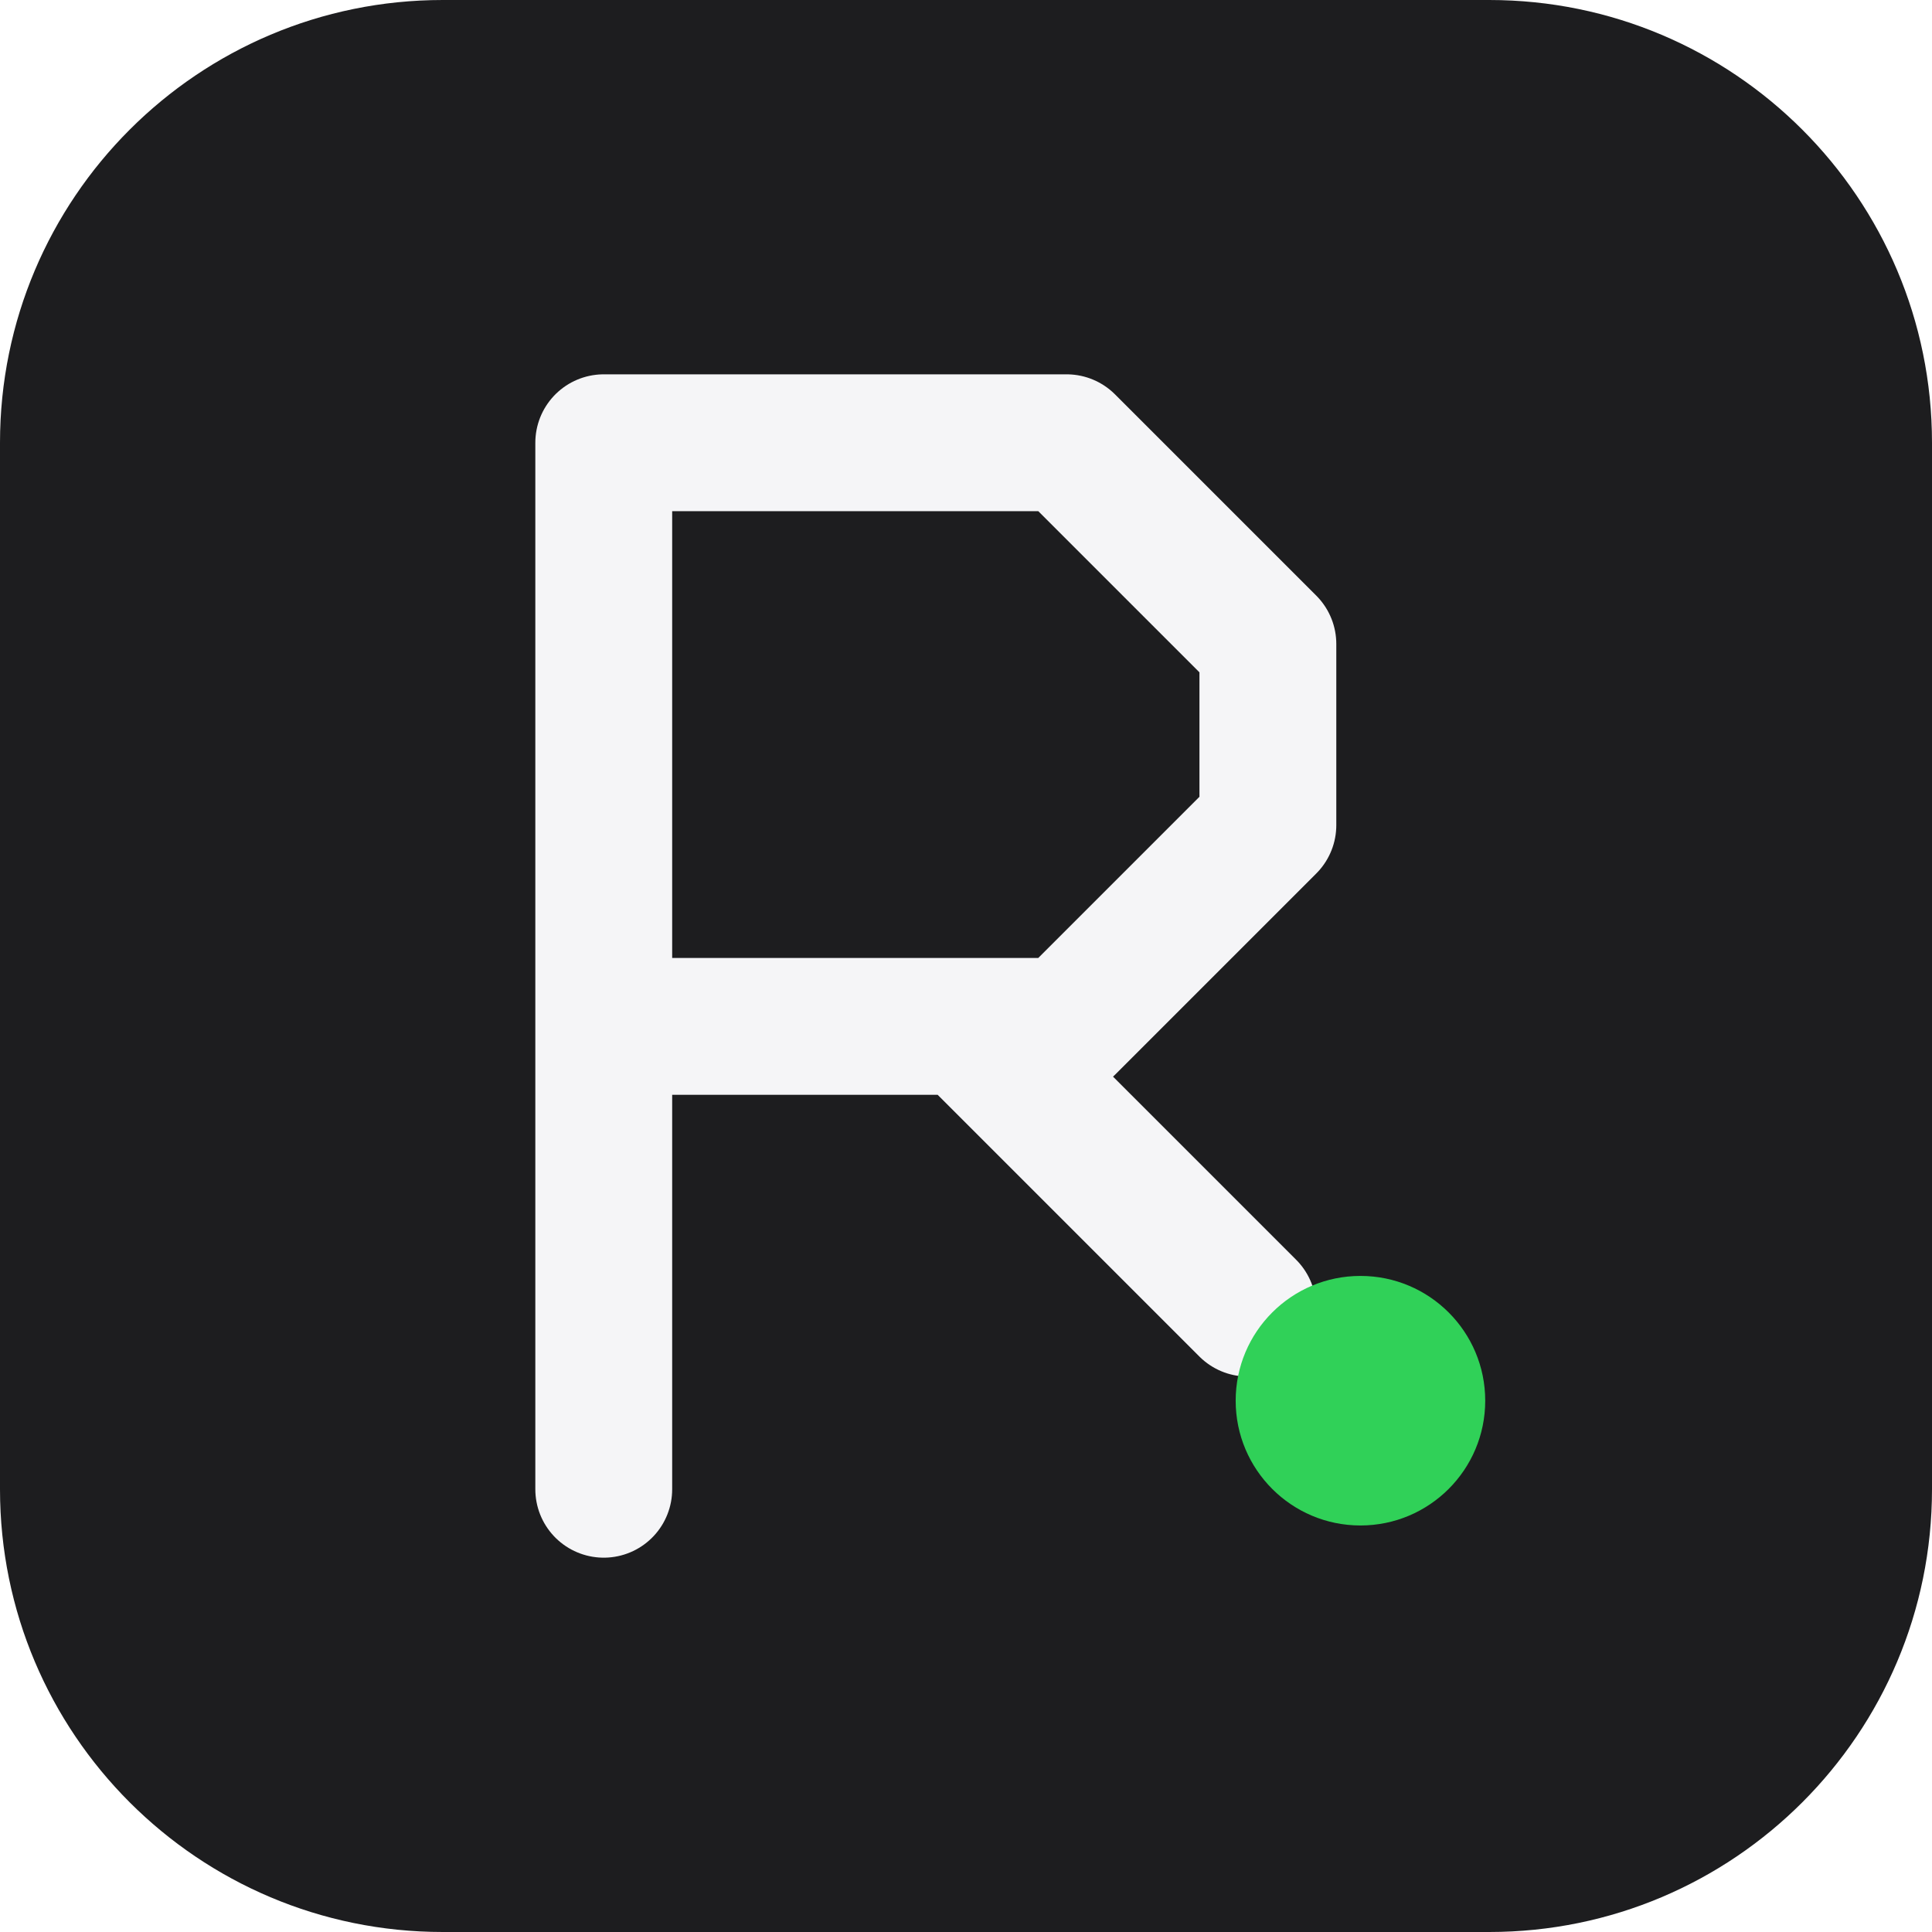
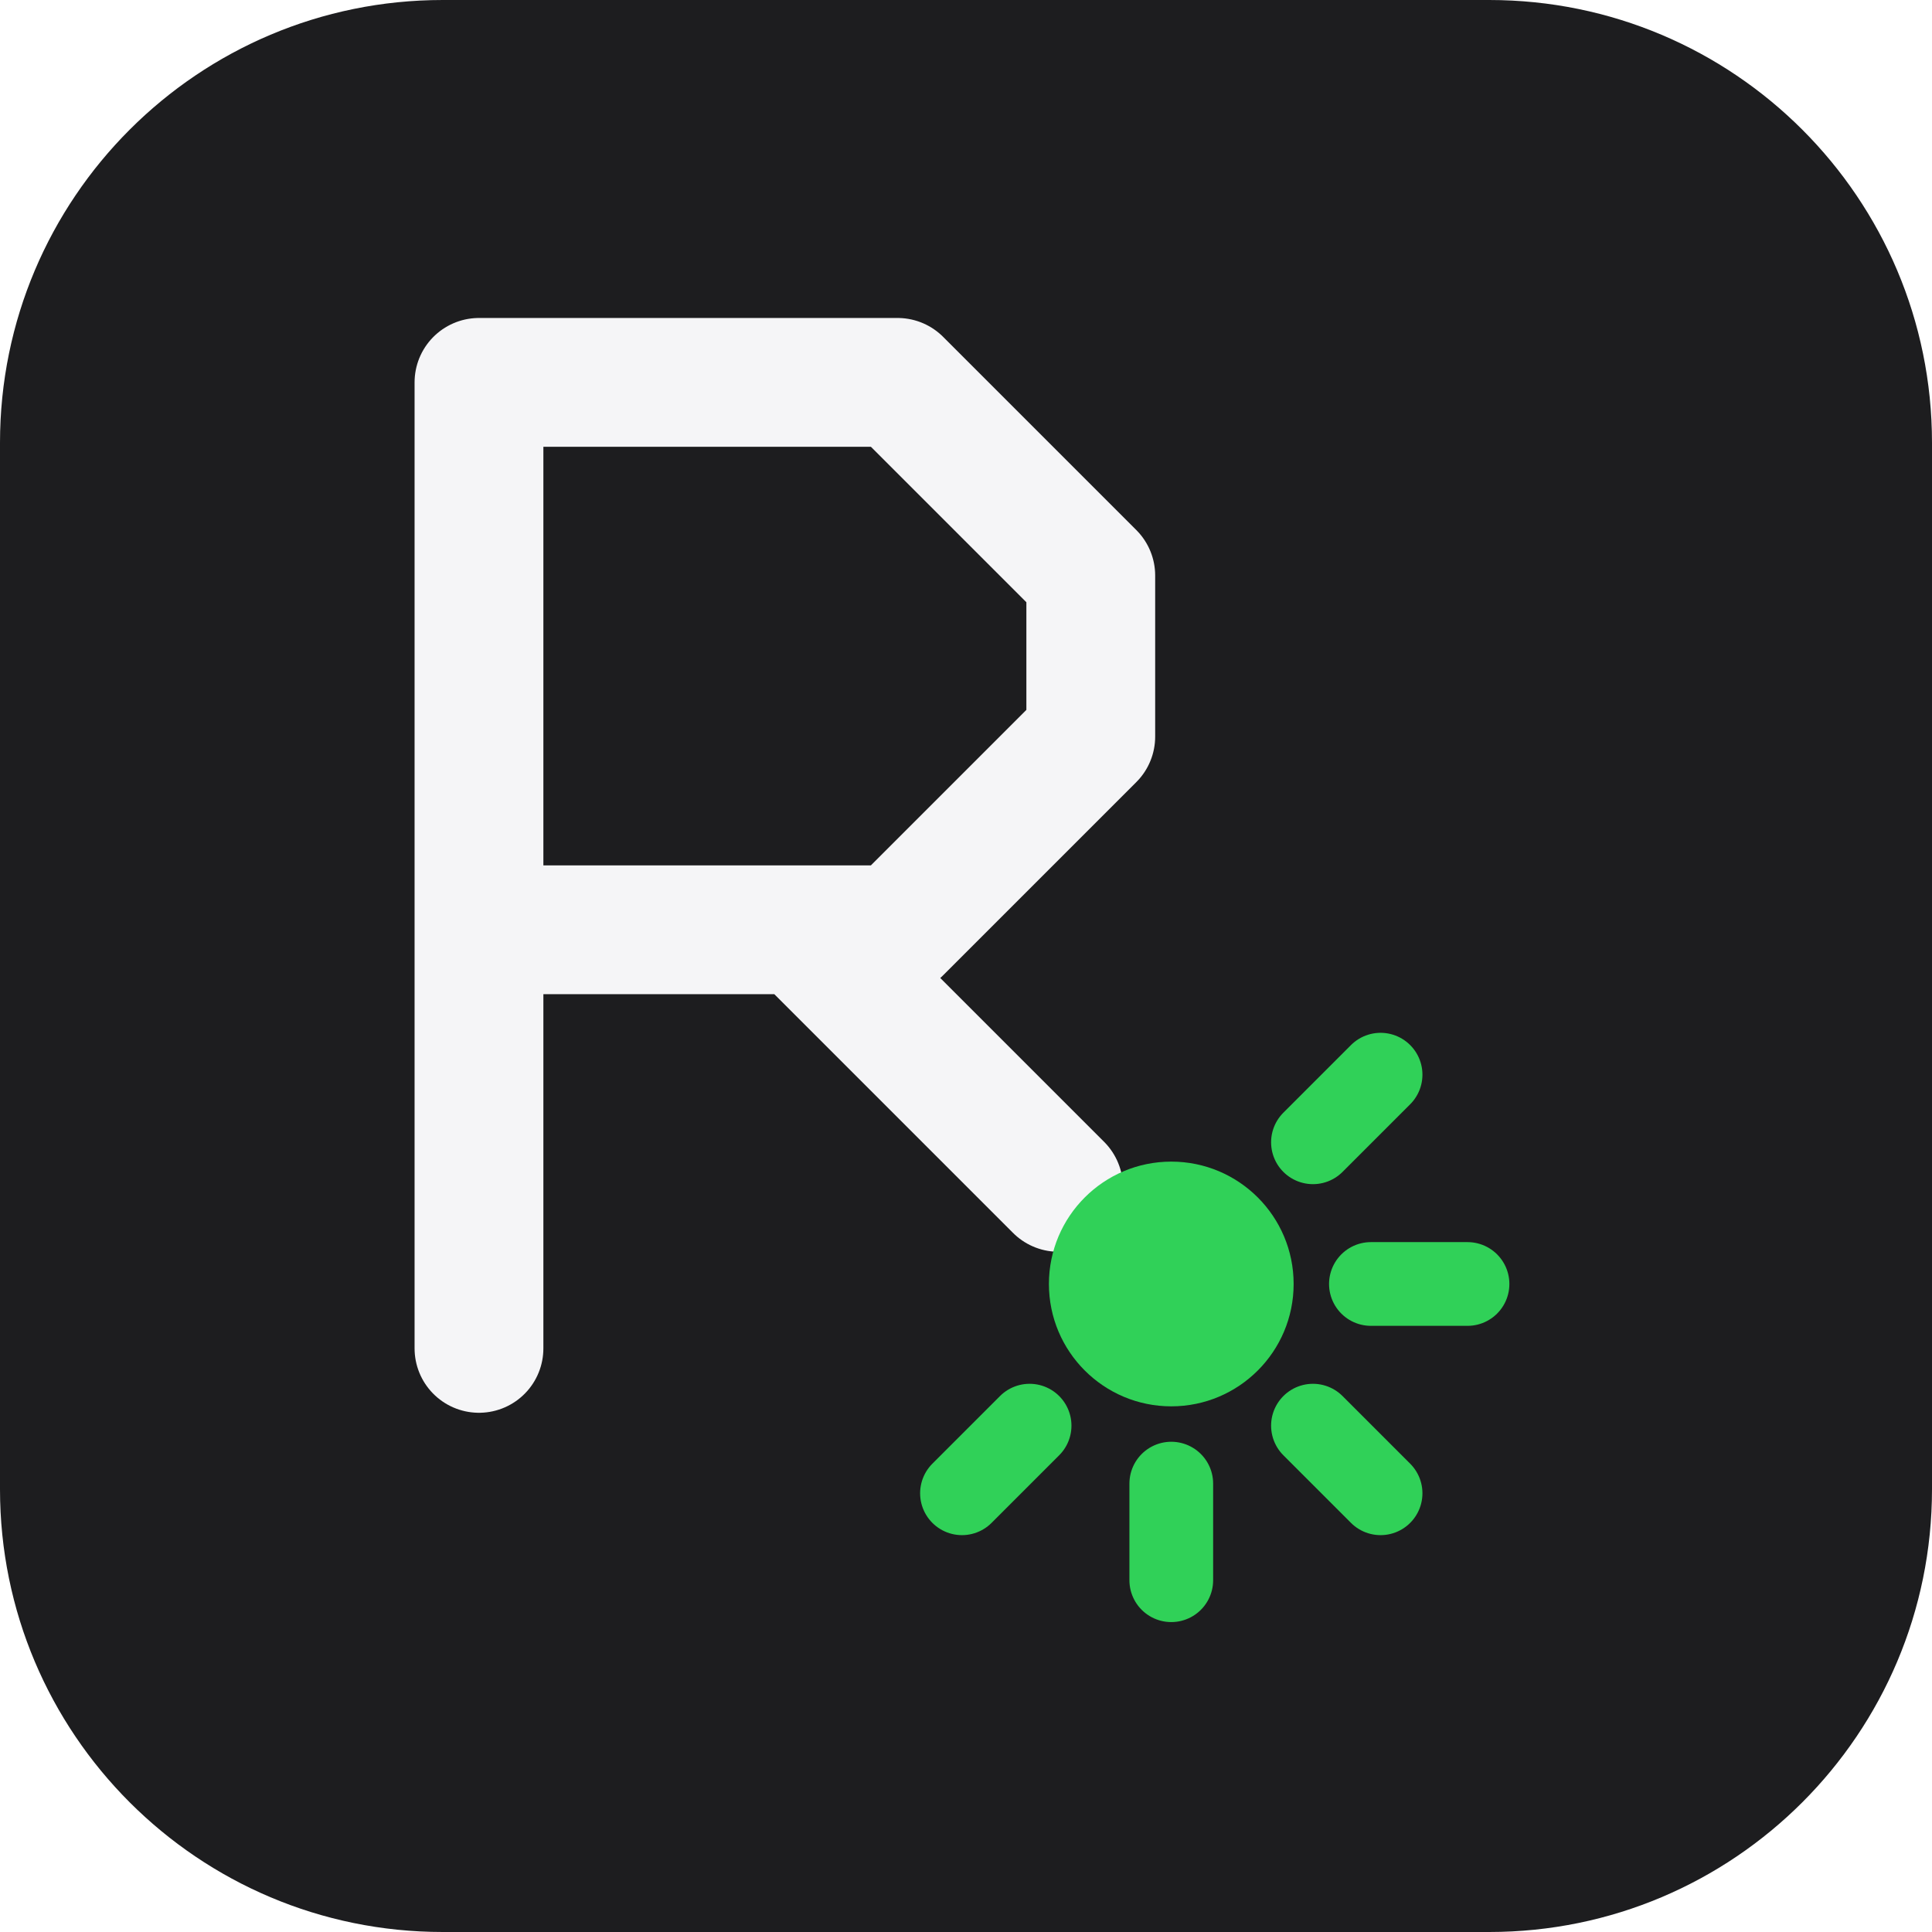
<svg xmlns="http://www.w3.org/2000/svg" viewBox="0 0 48 48">
  <rect width="48" height="48" rx="11" fill="#1d1d1f" />
-   <path d="M15 37V11h11.5l5 5v4.5l-5 5H15M24 25.5l7 7" fill="none" stroke="#f5f5f7" stroke-width="3.4" stroke-linecap="round" stroke-linejoin="round" />
-   <circle cx="33.8" cy="34.8" r="3.1" fill="#30d158" />
+   <g transform="translate(3.9 3.1) scale(.8)">
+     <path d="M10 38V8h13l6 6v5l-6 6H10M20 25l8 8" fill="none" stroke="#f5f5f7" stroke-width="4" stroke-linecap="round" stroke-linejoin="round" />
+     <circle cx="31.5" cy="36" r="3.8" fill="#30d158" />
+     <path d="M37.7 36h3M35.9 40.4l2.1 2.1M31.5 42.2v3M27.1 40.4l-2.1 2.1M35.9 31.6l2.1-2.1" fill="none" stroke="#30d158" stroke-width="2.6" stroke-linecap="round" />
+   </g>
</svg>
